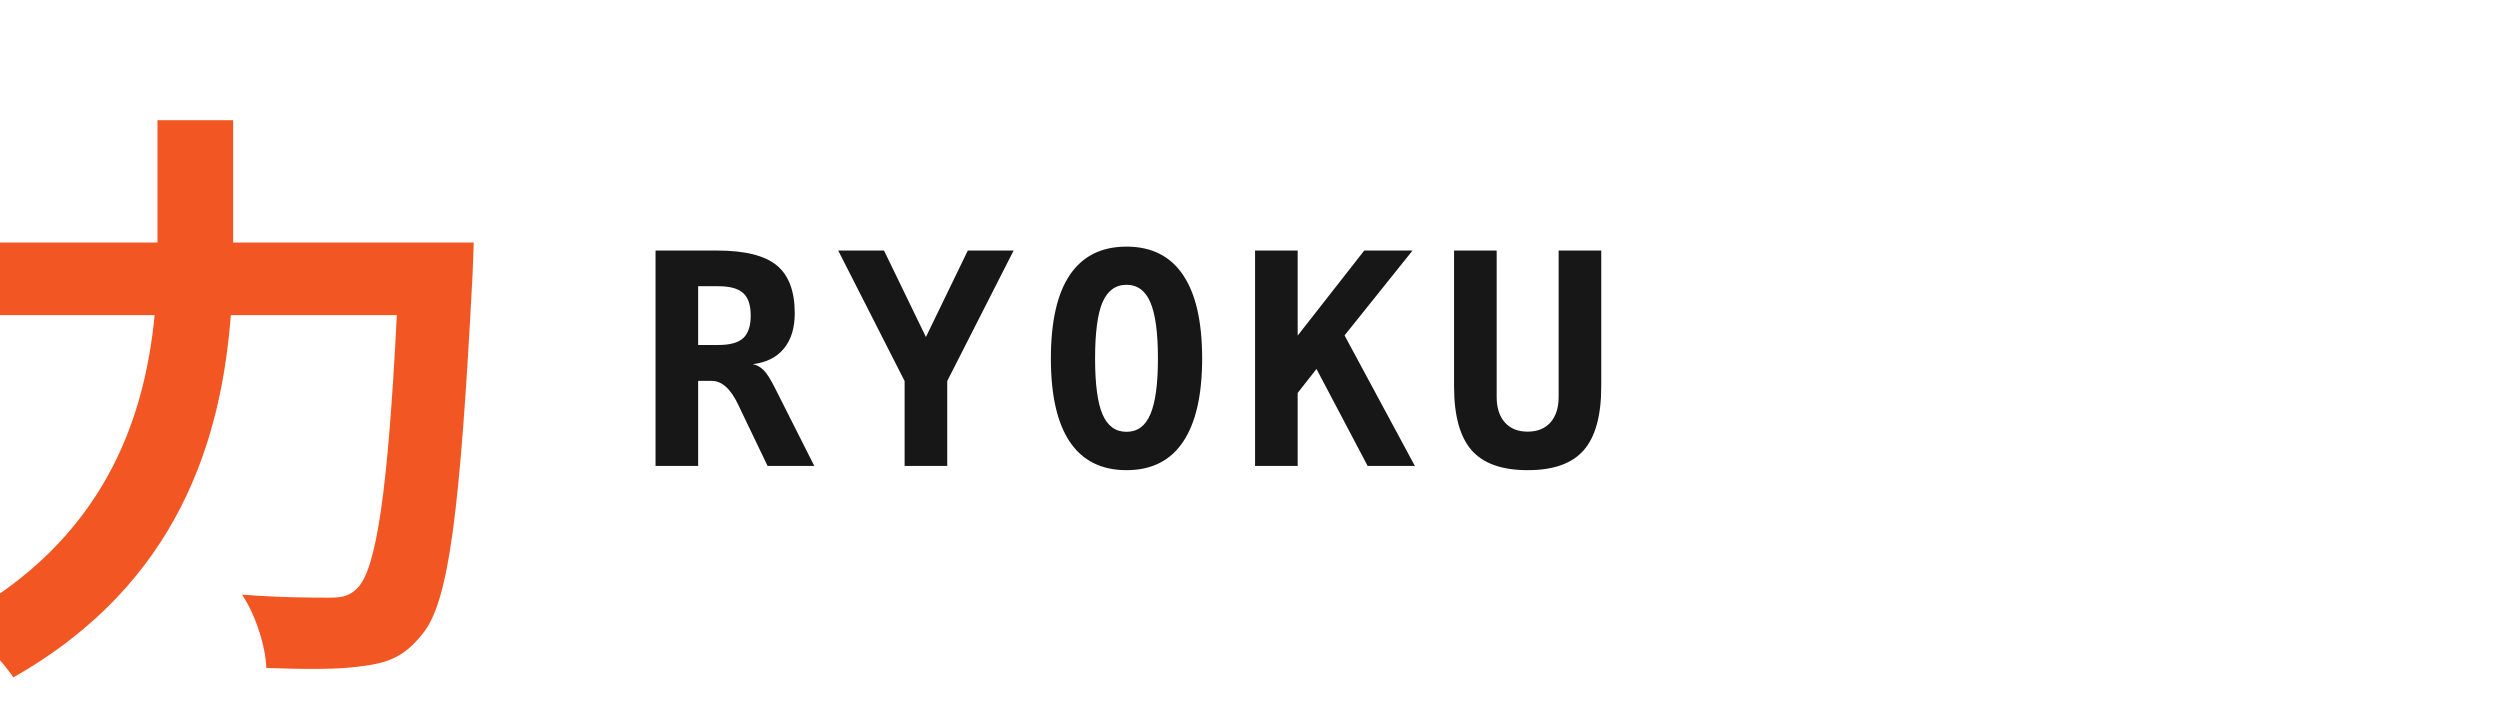
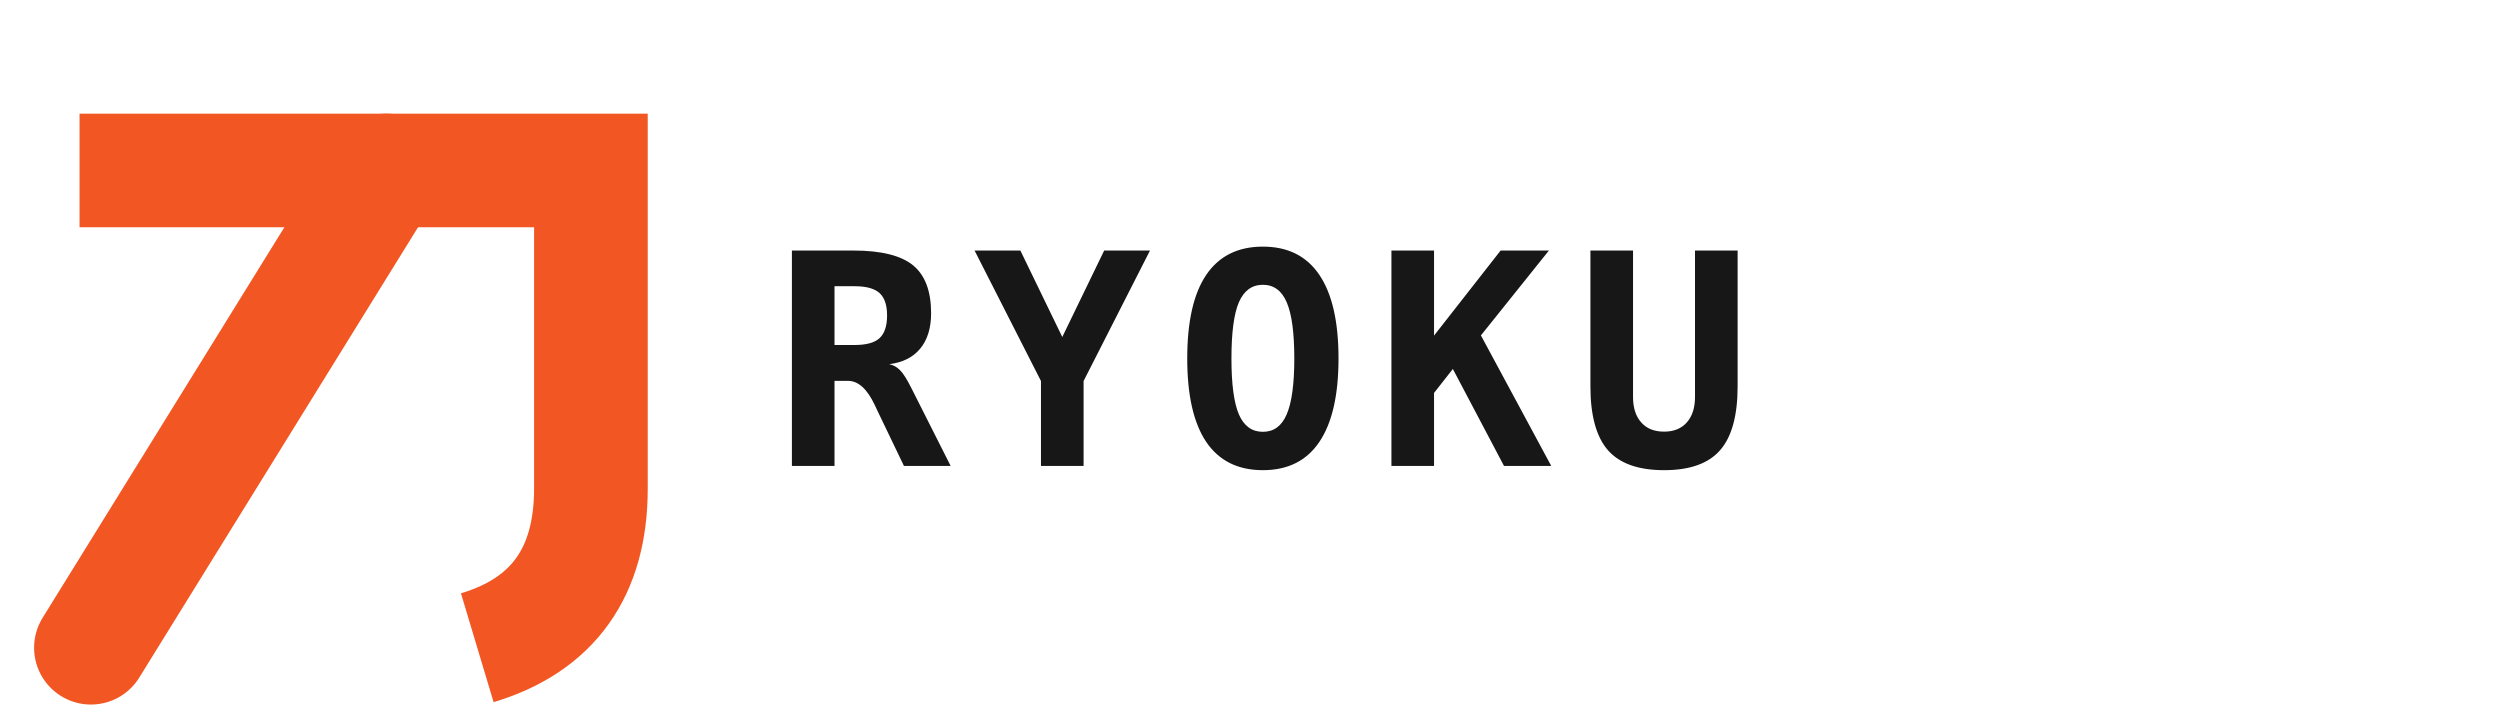
<svg xmlns="http://www.w3.org/2000/svg" viewBox="0 0 220 64" width="220" height="64">
-   <text x="20" y="32" font-family="'Noto Sans CJK JP', sans-serif" font-weight="900" font-size="52" fill="#F25623" text-anchor="middle" dominant-baseline="central">力</text>
-   <text x="56" y="32" font-family="'JetBrains Mono', 'IBM Plex Mono', ui-monospace, monospace" font-weight="700" font-size="26" letter-spacing="2" fill="#171717" dominant-baseline="central">RYOKU</text>
+   <g stroke="#F25623" stroke-width="10" stroke-linecap="round" stroke-linejoin="miter" fill="none">
+     <path d="M 7 15 L 52 15 L 52 43 Q 52 54 42 57" stroke-linecap="butt" />
+     <path d="M 34 15 L 8 57" />
+   </g>
+   <text x="68" y="32" font-family="'JetBrains Mono', 'IBM Plex Mono', ui-monospace, monospace" font-weight="700" font-size="26" letter-spacing="2" fill="#171717" dominant-baseline="central">RYOKU</text>
</svg>
